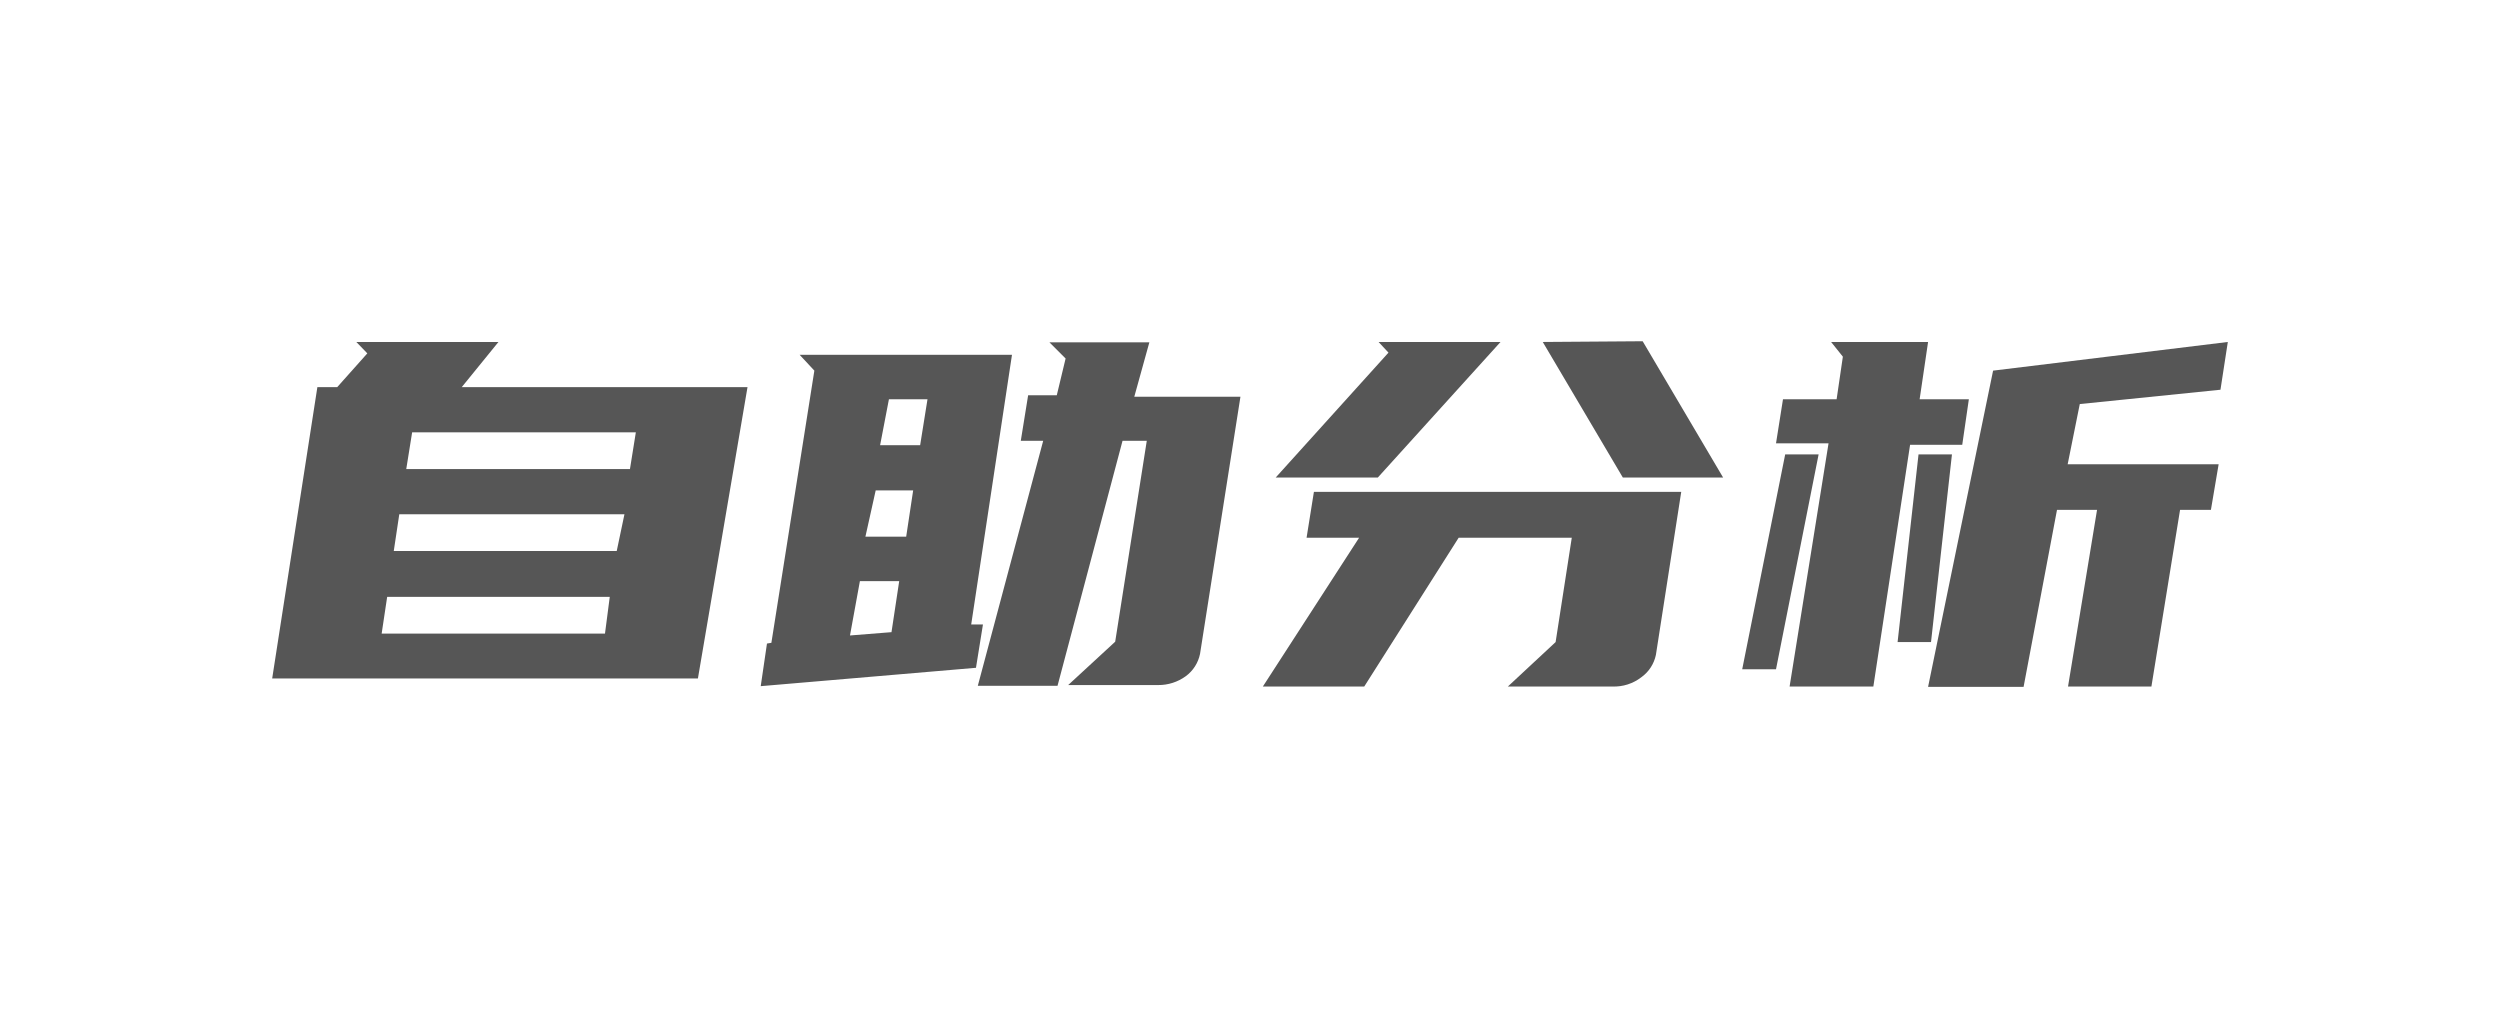
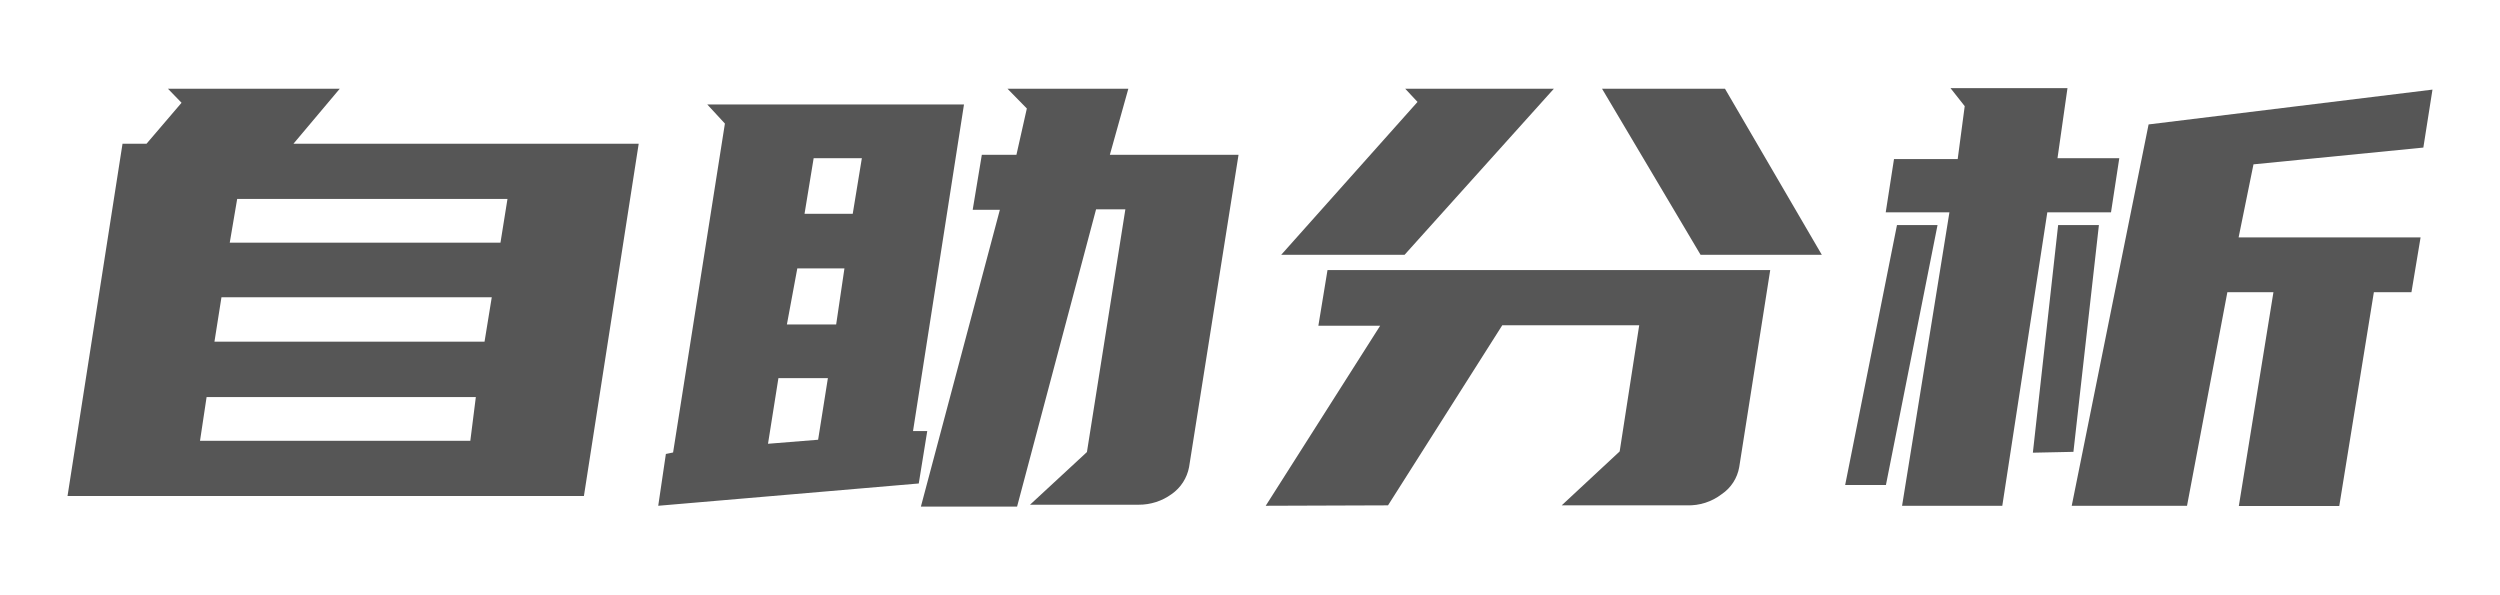
- <svg xmlns="http://www.w3.org/2000/svg" id="图层_1" data-name="图层 1" viewBox="0 0 68.06 28">
+ <svg xmlns="http://www.w3.org/2000/svg" id="图层_1" data-name="图层 1" viewBox="0 0 117.74 28">
  <defs>
    <style>.cls-1{fill:#565656;}</style>
  </defs>
  <g id="图层_2" data-name="图层 2">
    <g id="图层_1-2" data-name="图层 1-2">
-       <path class="cls-1" d="M9.18,10.54,10,9.62l-.3-.31h3.87l-1,1.23h7.78L19,18.47H7.41l1.23-7.93Zm7.42,5.71H10.54l-.15,1h6.08ZM10.72,15h6.07L17,14H10.87Zm.34-2.23h6.09l.16-1H11.22Z" />
-       <path class="cls-1" d="M21,17.5l1.17-7.41-.4-.43h5.78L26.44,17h.32l-.19,1.18-5.86.5.17-1.16Zm2.14-.2,1.13-.09.21-1.39H23.41Zm.42-2.69h1.11l.19-1.26H23.84Zm.4-2.49h1.09l.2-1.25H24.2ZM28.4,12h-.61l.2-1.24h.78l.24-1-.44-.44h2.72l-.41,1.48h2.89l-1.1,7a1,1,0,0,1-.39.61,1.26,1.26,0,0,1-.75.24H29.08l1.28-1.18L31.22,12h-.66l-1.77,6.67H26.62Z" />
-       <path class="cls-1" d="M34.38,18.69,37,14.64H35.57l.2-1.25h10l-.69,4.44a1,1,0,0,1-.4.61,1.21,1.21,0,0,1-.78.25H41.05l1.3-1.21.44-2.84H39.71l-2.57,4.05ZM37.51,13H34.73L37.8,9.6l-.27-.29h3.32Zm7.21-3.71L46.91,13H44.18L42,9.31Z" />
-       <path class="cls-1" d="M47.43,18.22l1.17-5.85h.91l-1.16,5.85Zm2.35-6.15H48.35l.19-1.2H50l.17-1.16-.32-.4h2.64l-.23,1.56H53.6l-.18,1.24H52l-1,6.58H48.72Zm1.88,5.41.57-5.11h.91l-.57,5.11Zm2.6-7.39,6.39-.78-.2,1.3L56.62,11l-.33,1.64H60.4l-.21,1.24h-.84l-.78,4.81H56.3l.79-4.81H56l-.91,4.82h-2.6Z" />
+       <path class="cls-1" d="M6.9,6.77,8.55,4.84l-.64-.66H16L13.82,6.77H30.08L27.5,23.36H3.18L5.77,6.77ZM22.41,18.7H9.73l-.31,2.06H22.15ZM10.1,16.09H22.82L23.16,14H10.43Zm.72-4.66H23.57l.33-2.06H11.17Z" />
+       <path class="cls-1" d="M31.7,21.31,34.14,5.82l-.83-.9H45.4L43,20.3h.67l-.4,2.47L31,23.82l.36-2.44Zm4.47-.41,2.36-.19.46-2.9H36.66Zm.89-5.62h2.32l.39-2.64H37.55Zm.83-5.21h2.27l.43-2.62H38.32Zm9.2-.19H45.81l.43-2.59h1.63l.49-2.18-.91-.93h5.69l-.87,3.11h6.06L56,22a2,2,0,0,1-.82,1.27,2.61,2.61,0,0,1-1.55.5H48.51l2.68-2.48L53,9.86H51.62l-3.72,14H43.37Z" />
+       <path class="cls-1" d="M59.61,23.82,65,15.34H62.09l.43-2.62H83.37L81.91,22a1.93,1.93,0,0,1-.82,1.27,2.56,2.56,0,0,1-1.64.53h-5.9l2.73-2.54.92-5.94H70.75l-5.38,8.48ZM66.15,12H60.34L66.76,4.8l-.58-.62h7ZM81.24,4.18,85.8,12H80.09L75.45,4.18Z" />
+       <path class="cls-1" d="M86.9,22.84,89.34,10.6h1.91L88.82,22.84ZM91.81,10h-3l.39-2.51h3L92.53,5l-.67-.85h5.51L96.9,7.45h2.91L99.42,10h-3L94.3,23.82H89.58Zm3.93,11.32L96.93,10.6h1.92l-1.2,10.68Zm5.45-15.46,13.37-1.64-.43,2.73-8,.79-.7,3.44H114l-.43,2.58h-1.77l-1.63,10.07h-4.73l1.63-10.07H104.9L103,23.82H97.57Z" />
    </g>
  </g>
</svg>
